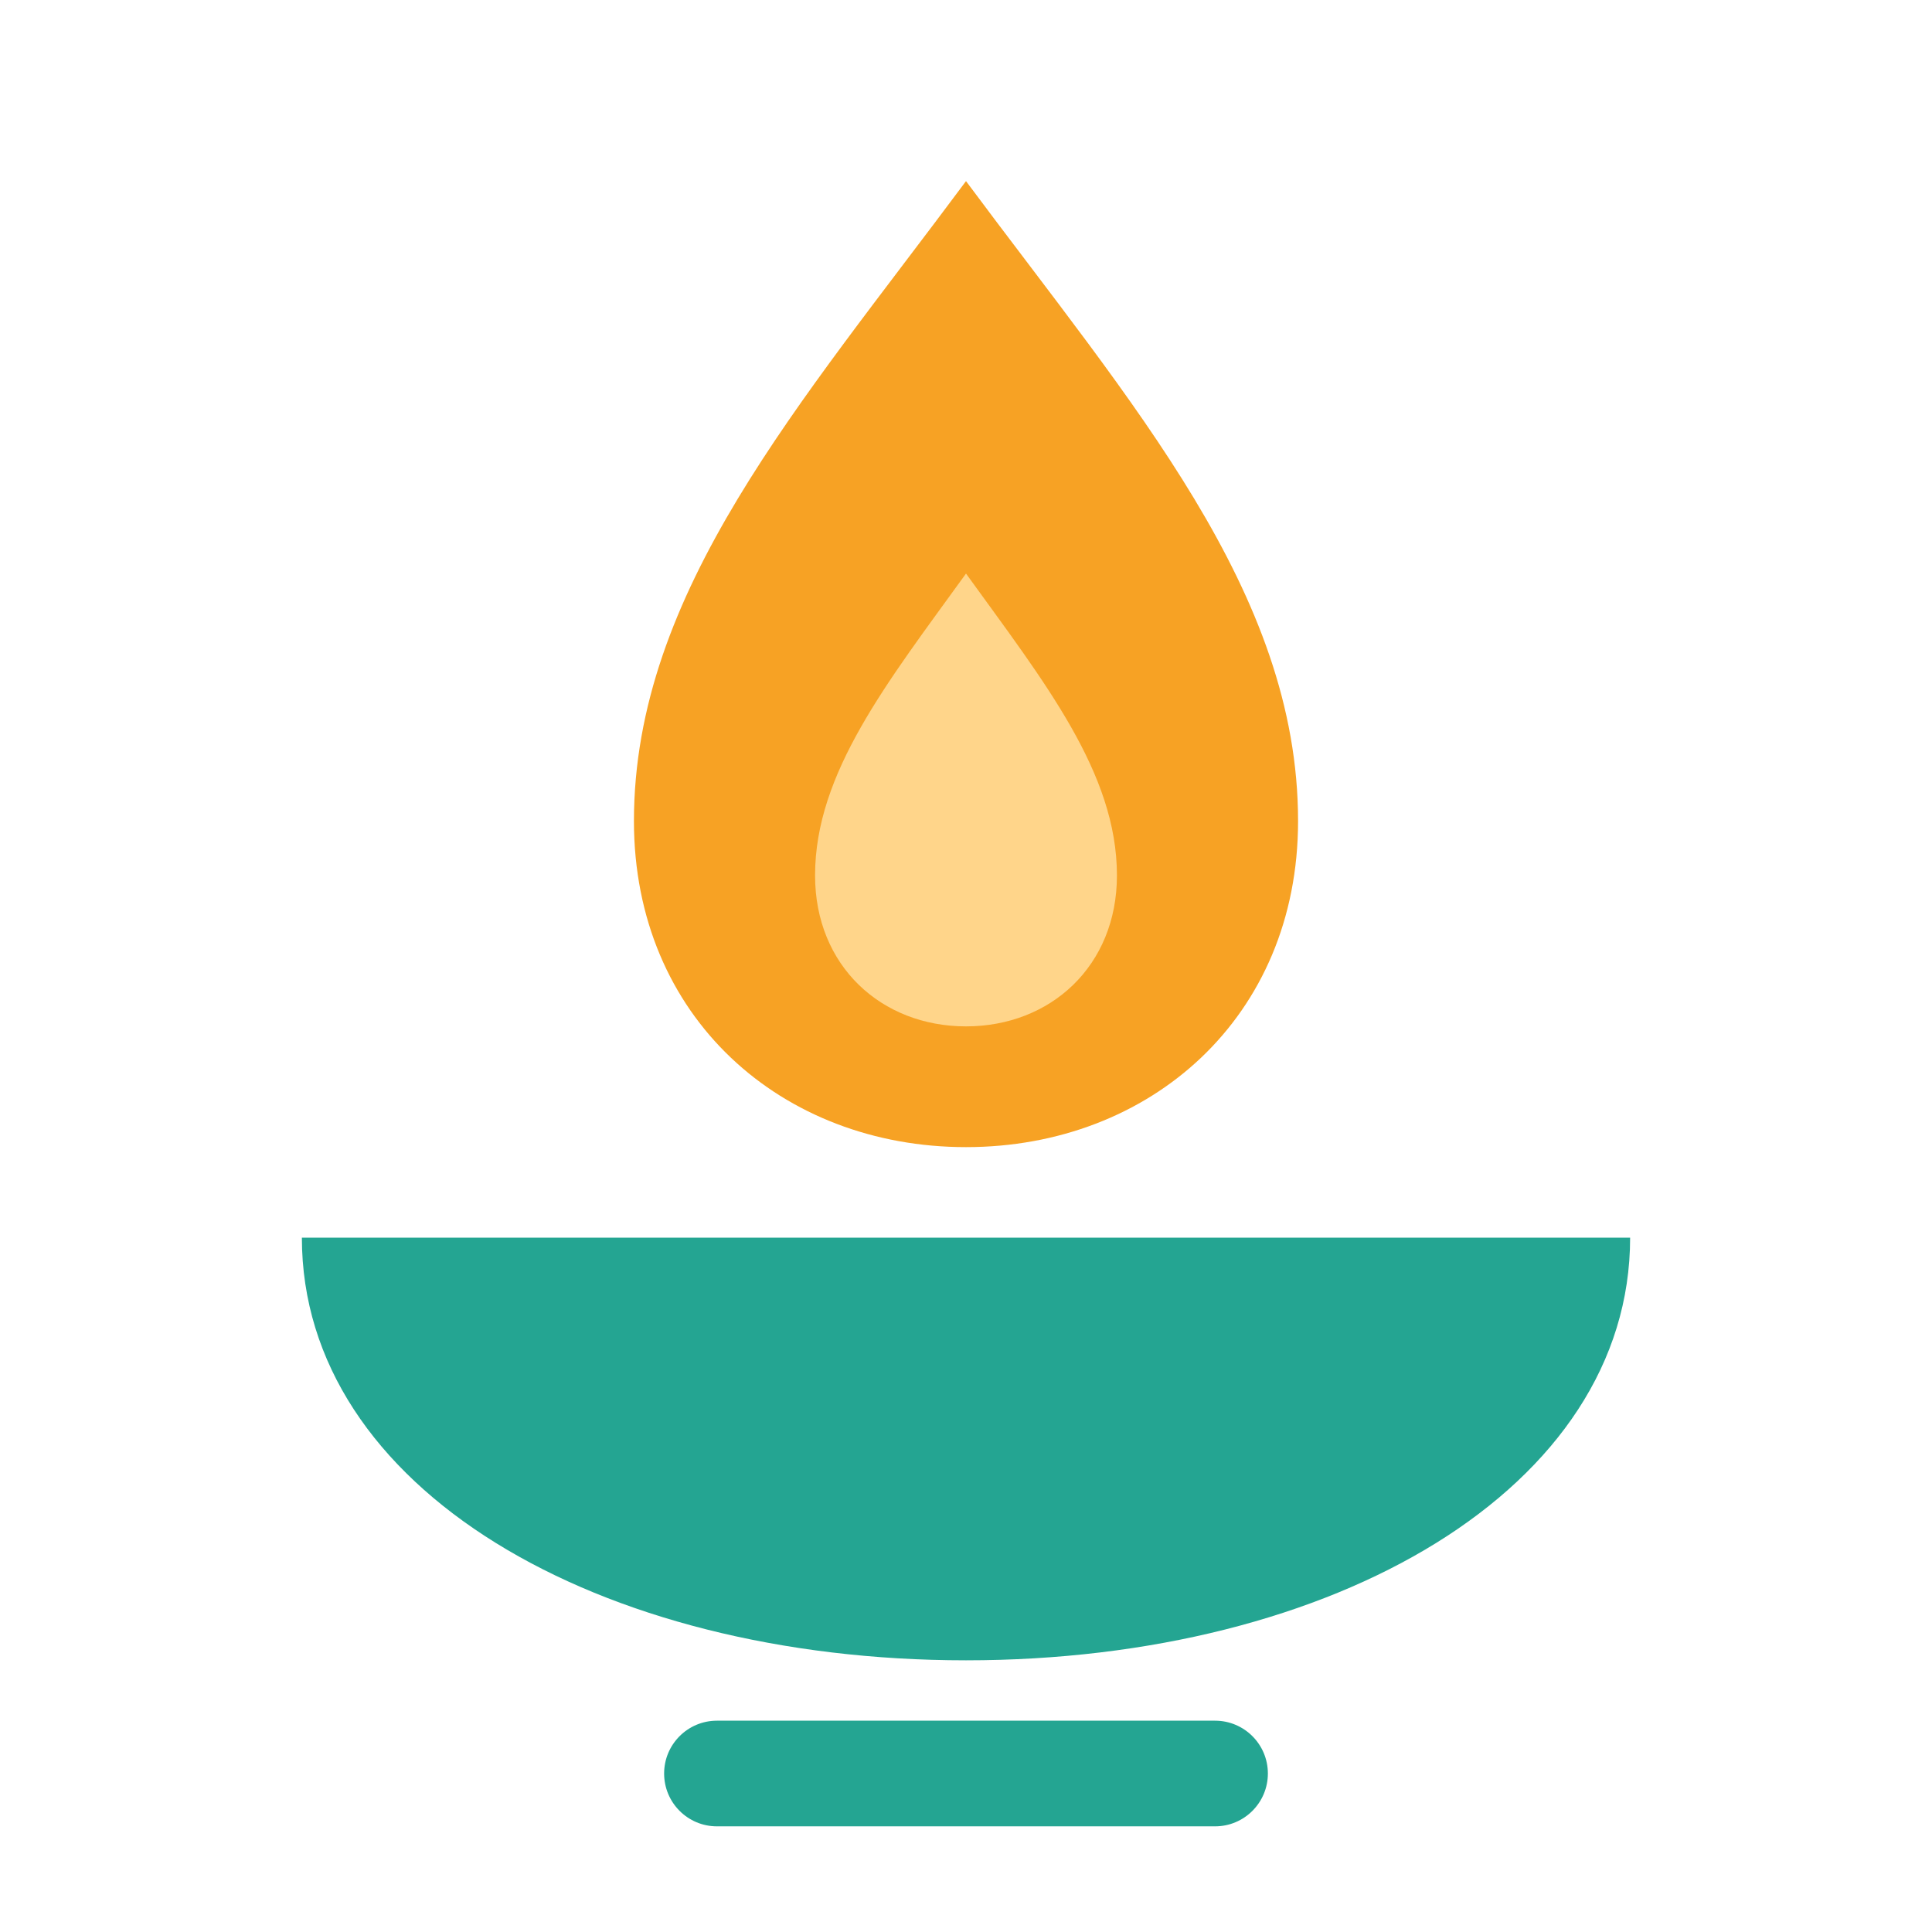
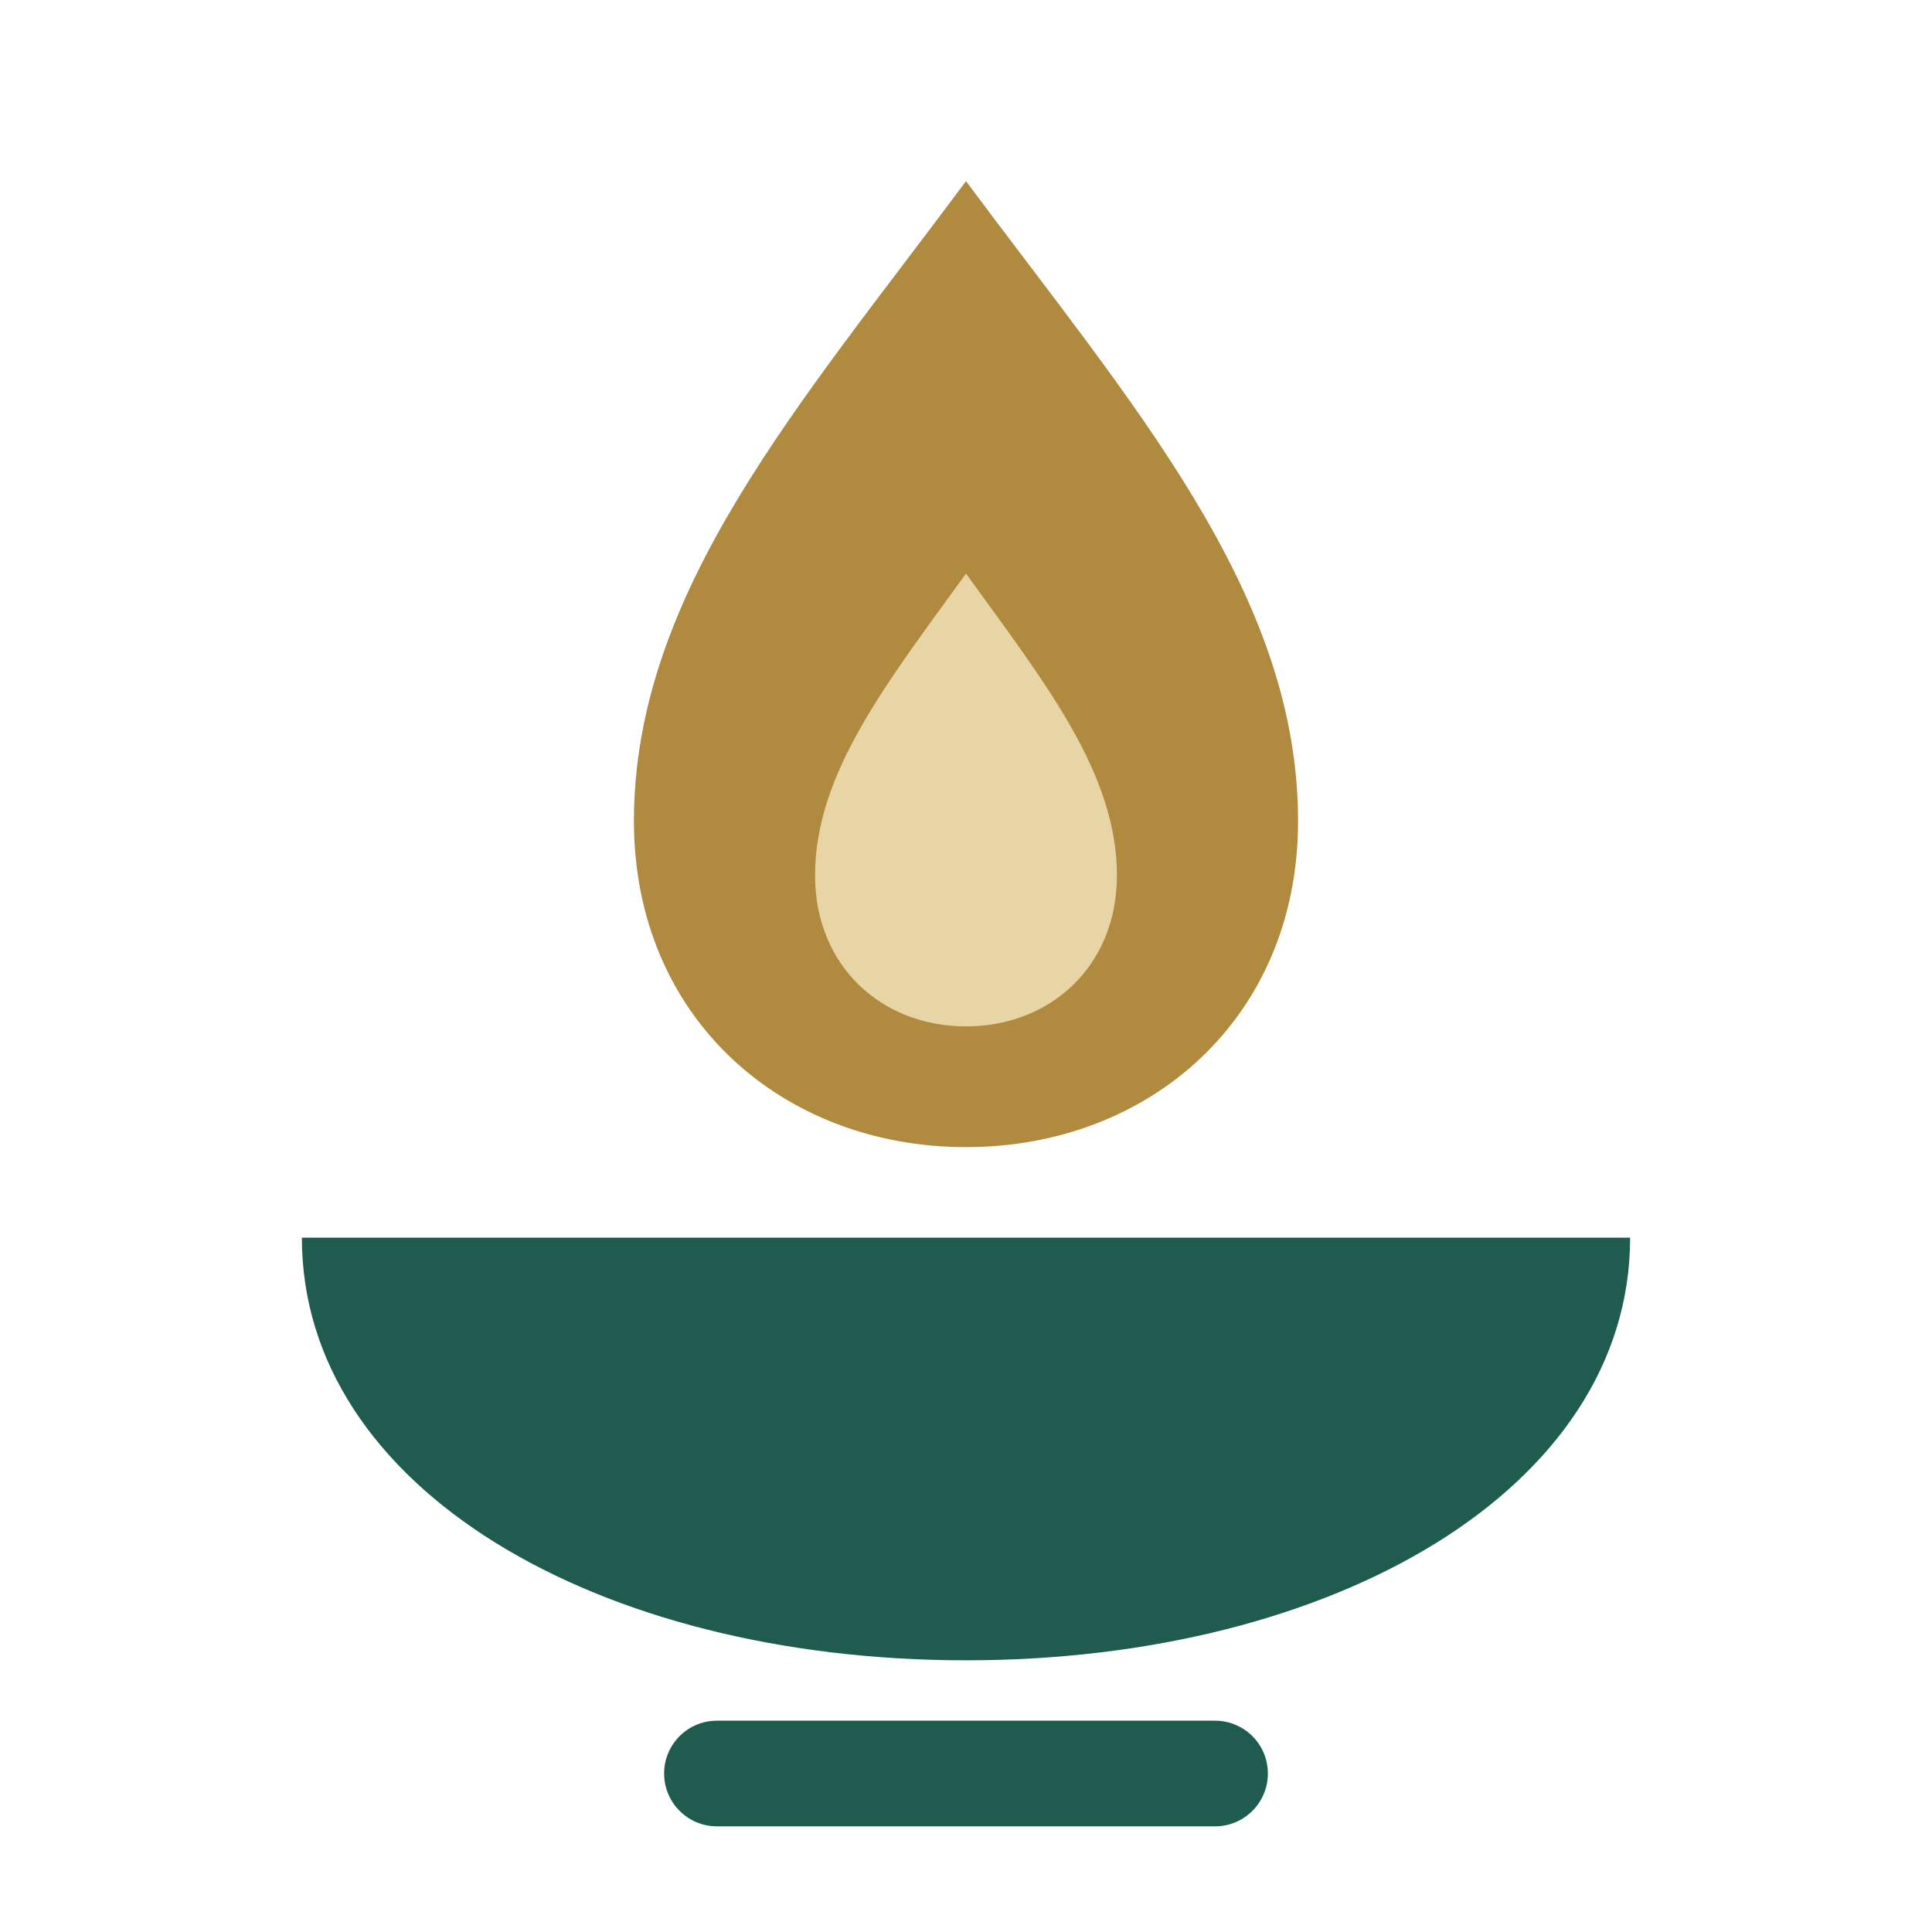
<svg xmlns="http://www.w3.org/2000/svg" viewBox="0 0 64 64" width="64" height="64" role="img" aria-label="Nibras">
  <g transform="translate(0 0) scale(1.0)">
-     <path d="M32 6c5.5 7.4 11 13.6 11 21.2C43 33.7 38.1 38 32 38s-11-4.3-11-10.8C21 19.6 26.5 13.4 32 6z" fill="#F7A224" />
-     <path d="M32 19c2.6 3.6 5 6.6 5 10 0 3-2.2 5-5 5s-5-2-5-5c0-3.4 2.4-6.4 5-10z" fill="#FFD58A" />
-     <path d="M10 41h44c0 8.3-9.8 14-22 14S10 49.3 10 41z" fill="#24A592" />
-     <rect x="22" y="57" width="20" height="3.5" rx="1.75" fill="#24A592" />
+     <path d="M32 6c5.5 7.4 11 13.6 11 21.2C43 33.7 38.1 38 32 38s-11-4.3-11-10.8C21 19.6 26.5 13.4 32 6z" fill="#b08a3e" />
+     <path d="M32 19c2.6 3.6 5 6.6 5 10 0 3-2.2 5-5 5s-5-2-5-5c0-3.4 2.4-6.4 5-10z" fill="#e8d5a6" />
+     <path d="M10 41h44c0 8.3-9.8 14-22 14S10 49.3 10 41z" fill="#1f5c4f" />
+     <rect x="22" y="57" width="20" height="3.5" rx="1.75" fill="#1f5c4f" />
  </g>
</svg>
